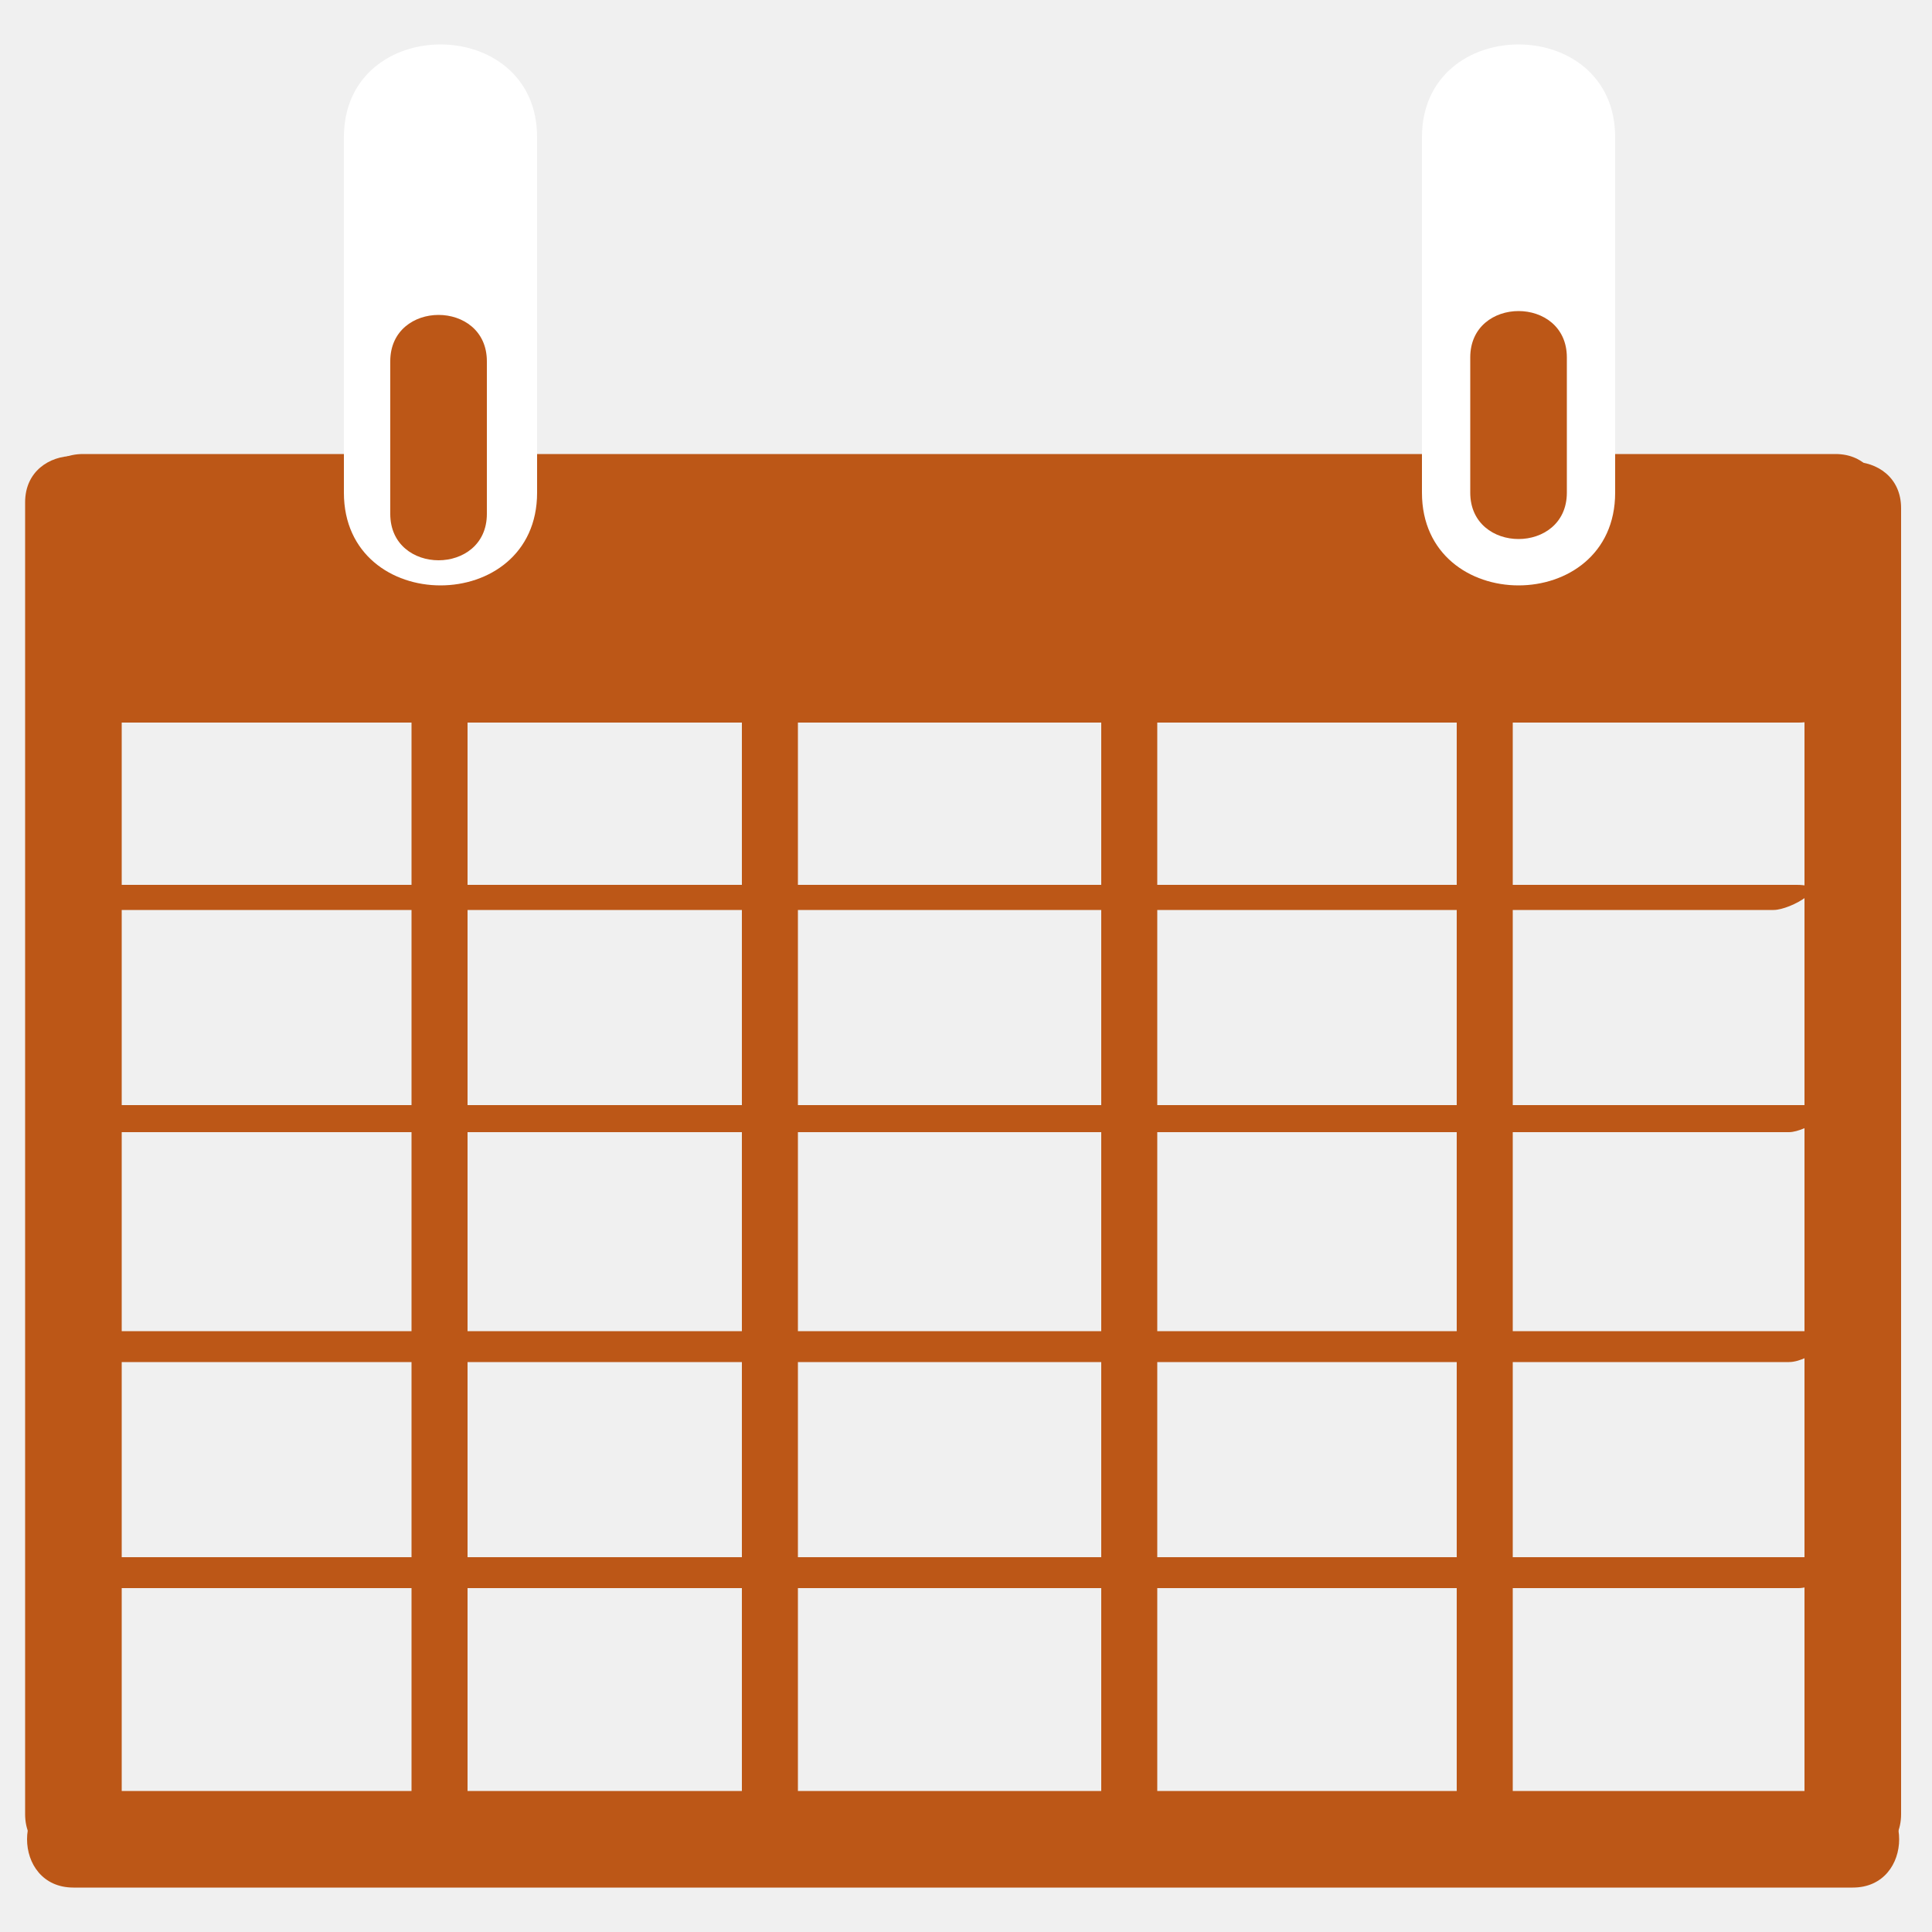
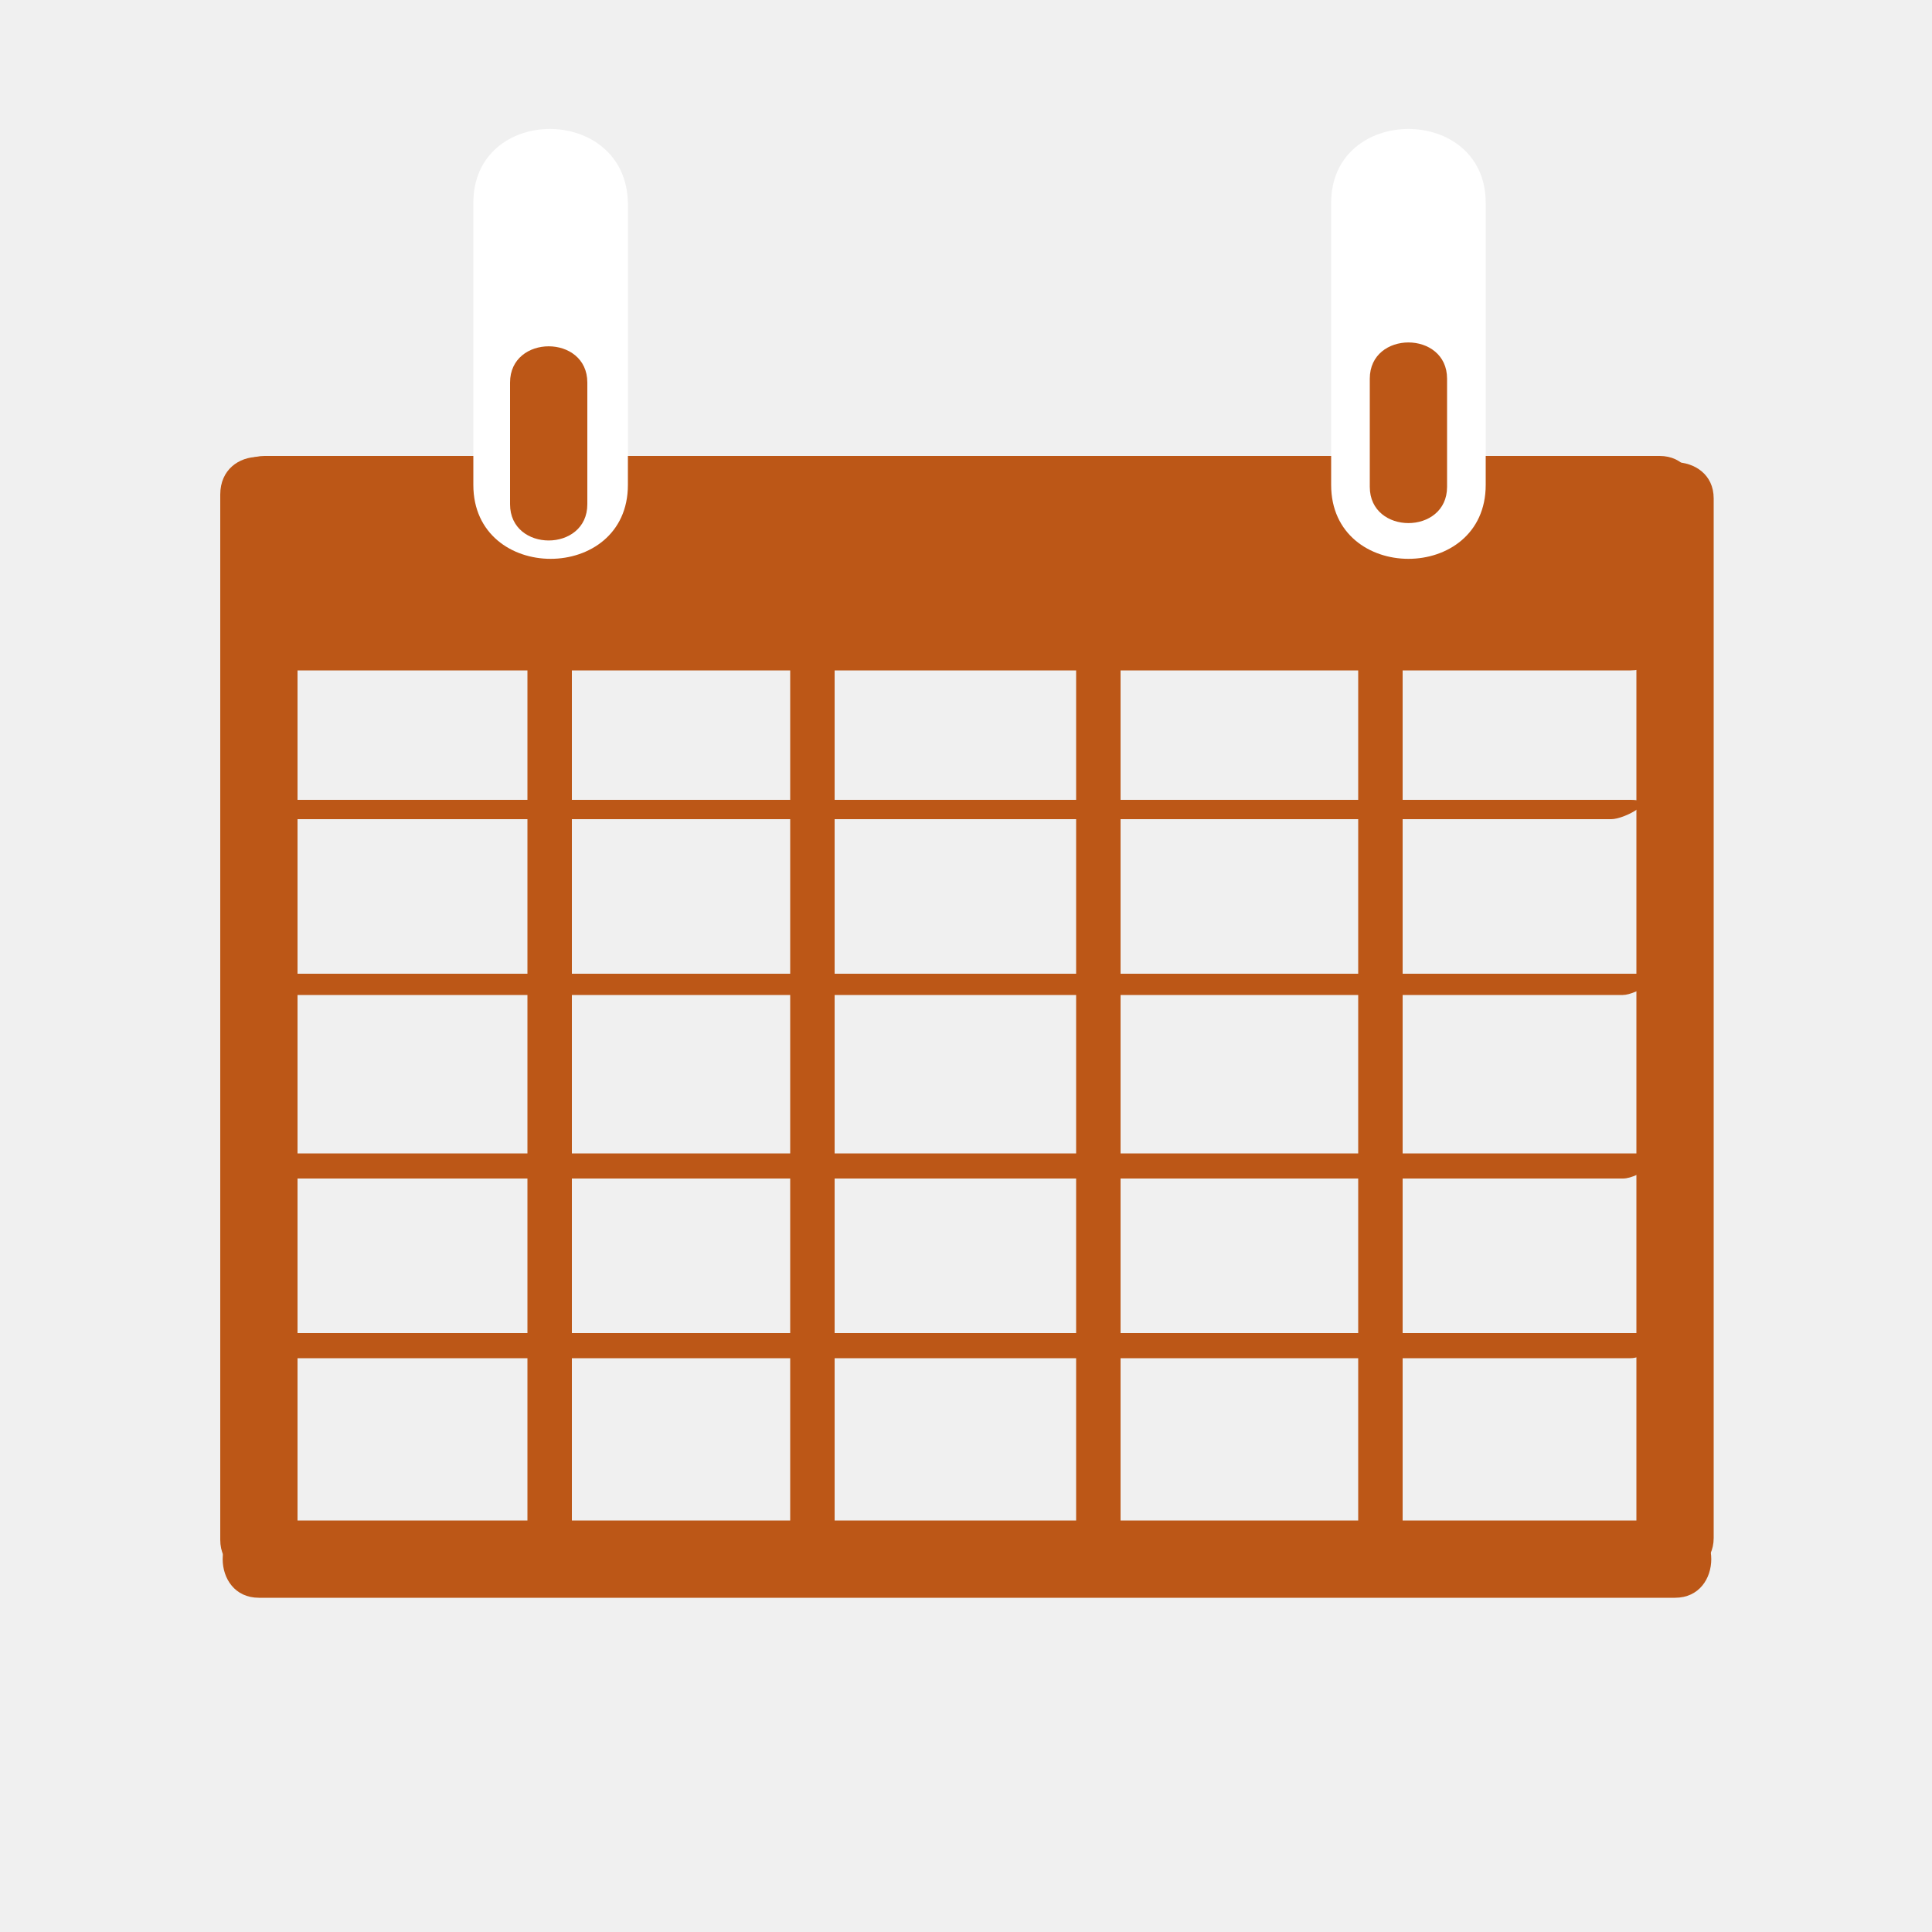
<svg xmlns="http://www.w3.org/2000/svg" version="1.1" id="Calque_1" x="0px" y="0px" viewBox="0 0 100 100" style="enable-background:new 0 0 100 100;" xml:space="preserve">
  <style type="text/css">
	.st0{display:none;}
	.st1{display:inline;}
	.st2{fill:#BC5717;}
	.st3{fill:#FFFFFF;}
</style>
  <g id="Calque_1_1_" class="st0">
    <g class="st1">
      <g>
        <path class="st2" d="M17.3,91.3C20.1,82.4,23.4,73.6,29,66c5.4-7.4,14.1-15.1,23.8-15.2c9.9,0,16.3,8.9,20.5,16.7     c4.5,8.4,7,17.6,7.6,27.1c0.2,3.2,5.2,3.2,5,0c-1.1-17.5-10.2-47-31.4-48.7c-10.2-0.8-19.9,6-26.4,13.3     C20.3,68,15.9,78.9,12.5,90C11.6,93,16.4,94.4,17.3,91.3L17.3,91.3z" />
      </g>
    </g>
    <g class="st1">
      <g>
        <path class="st2" d="M50.4,8c-11.9-3.2-23.9,6.9-28.1,17.5c-5.3,13.7,6,22.7,18.6,24.7c12.1,1.9,27.2-0.5,36.5-9.1     c10-9.1,7.3-22.4-2.1-30.9c-12-10.9-33-8.2-47.2-4.1C25,7,26.3,11.9,29.4,11c11.7-3.4,29.1-6.1,40,1c5.3,3.4,10.8,11,9.6,17.6     c-1.3,6.6-8.3,11.1-14.2,13.2c-10.7,4-26.2,5.1-35.4-2.8C17.4,29.8,37,9.6,49.1,12.8C52.2,13.7,53.5,8.8,50.4,8L50.4,8z" />
      </g>
    </g>
  </g>
  <g id="Calque_2">
    <g>
      <g>
-         <path class="st2" d="M1.3,26c0,22.6,0,45.3,0,67.9c0,3.2,5,3.2,5,0c0-22.6,0-45.3,0-67.9C6.3,22.8,1.3,22.8,1.3,26L1.3,26z" />
+         <path class="st2" d="M11.4,25.6c0,18,0,36.1,0,54.1c0,2.5,4,2.5,4,0c0-18,0-36.1,0-54.1C15.3,23,11.4,23,11.4,25.6L11.4,25.6z" />
      </g>
    </g>
    <g>
      <g>
-         <path class="st2" d="M4.3,28.5c30.2,0,60.4,0,90.7,0c3.2,0,3.2-5,0-5c-30.2,0-60.4,0-90.7,0C1.1,23.5,1.1,28.5,4.3,28.5L4.3,28.5     z" />
+         <path class="st2" d="M13.7,27.6c24,0,48.1,0,72.2,0c2.5,0,2.5-4,0-4c-24,0-48.1,0-72.2,0C11.2,23.6,11.2,27.6,13.7,27.6     L13.7,27.6z" />
      </g>
    </g>
    <g>
      <g>
-         <path class="st2" d="M93.4,26.3c0,22.5,0,45.1,0,67.6c0,3.2,5,3.2,5,0c0-22.5,0-45.1,0-67.6C98.4,23.1,93.4,23.1,93.4,26.3     L93.4,26.3z" />
+         <path class="st2" d="M84.7,25.8c0,17.9,0,35.9,0,53.8c0,2.5,4,2.5,4,0c0-17.9,0-35.9,0-53.8C88.7,23.3,84.7,23.3,84.7,25.8     L84.7,25.8z" />
      </g>
    </g>
    <g>
      <g>
-         <path class="st2" d="M95.9,92.7c-30.7,0-61.4,0-92.1,0c-3.2,0-3.2,5,0,5c30.7,0,61.4,0,92.1,0C99.1,97.7,99.1,92.7,95.9,92.7     L95.9,92.7z" />
+         <path class="st2" d="M86.7,78.7c-24.4,0-48.9,0-73.3,0c-2.5,0-2.5,4,0,4c24.4,0,48.9,0,73.3,0C89.2,82.7,89.2,78.7,86.7,78.7     L86.7,78.7z" />
      </g>
    </g>
    <g>
      <g>
-         <path class="st2" d="M2.7,47.1c29.7,0,59.4,0,89.1,0c0.9,0,3.1-1.3,1.2-1.3c-29.7,0-59.4,0-89.1,0C3.1,45.8,0.8,47.1,2.7,47.1     L2.7,47.1z" />
+         <path class="st2" d="M12.5,42.4c23.6,0,47.3,0,70.9,0c0.7,0,2.5-1,1-1c-23.6,0-47.3,0-70.9,0C12.8,41.3,11,42.4,12.5,42.4     L12.5,42.4z" />
      </g>
    </g>
    <g>
      <g>
-         <path class="st2" d="M4.8,58.6c29.3,0,58.5,0,87.8,0c0.9,0,3.1-1.4,1.2-1.4c-29.3,0-58.5,0-87.8,0C5.1,57.2,2.9,58.6,4.8,58.6     L4.8,58.6z" />
+         <path class="st2" d="M14.1,51.5c23.3,0,46.6,0,69.9,0c0.7,0,2.5-1.1,1-1.1c-23.3,0-46.6,0-69.9,0C14.4,50.4,12.6,51.5,14.1,51.5     L14.1,51.5z" />
      </g>
    </g>
    <g>
      <g>
-         <path class="st2" d="M93.8,68.9c-29.6,0-59.3,0-88.9,0c-1,0-3.1,1.6-1.2,1.6c29.6,0,59.3,0,88.9,0C93.7,70.5,95.7,68.9,93.8,68.9     L93.8,68.9z" />
+         <path class="st2" d="M85,59.7c-23.6,0-47.2,0-70.8,0c-0.8,0-2.5,1.3-1,1.3c23.6,0,47.2,0,70.8,0C84.9,61,86.5,59.7,85,59.7     L85,59.7z" />
      </g>
    </g>
    <g>
      <g>
-         <path class="st2" d="M94.3,80.6c-29.6,0-59.3,0-88.9,0c-1,0-3.1,1.6-1.2,1.6c29.6,0,59.3,0,88.9,0C94.2,82.2,96.3,80.6,94.3,80.6     L94.3,80.6z" />
+         <path class="st2" d="M85.4,69c-23.6,0-47.2,0-70.8,0c-0.8,0-2.5,1.3-1,1.3c23.6,0,47.2,0,70.8,0C85.3,70.3,87,69,85.4,69L85.4,69     z" />
      </g>
    </g>
    <g>
      <g>
-         <path class="st2" d="M21.3,27.5c0,21.9,0,43.8,0,65.7c0,1.5,2.9,1.1,2.9-0.2c0-21.9,0-43.8,0-65.7C24.2,25.8,21.3,26.2,21.3,27.5     L21.3,27.5z" />
+         <path class="st2" d="M27.3,26.8c0,17.4,0,34.9,0,52.3c0,1.2,2.3,0.9,2.3-0.2c0-17.4,0-34.9,0-52.3C29.6,25.4,27.3,25.7,27.3,26.8     L27.3,26.8z" />
      </g>
    </g>
    <g>
      <g>
-         <path class="st2" d="M38.4,28.8c0,21.9,0,43.9,0,65.8c0,0.5,2.9,0.1,2.9-0.8c0-21.9,0-43.9,0-65.8C41.3,27.5,38.4,27.9,38.4,28.8     L38.4,28.8z" />
+         <path class="st2" d="M40.9,27.8c0,17.4,0,34.9,0,52.4c0,0.4,2.3,0.1,2.3-0.6c0-17.4,0-34.9,0-52.4C43.2,26.8,40.9,27.1,40.9,27.8     L40.9,27.8z" />
      </g>
    </g>
    <g>
      <g>
-         <path class="st2" d="M57,28.7c0,21.8,0,43.7,0,65.5c0,1.3,2.9,0.7,2.9-0.3c0-21.8,0-43.7,0-65.5C59.9,27.1,57,27.7,57,28.7     L57,28.7z" />
+         <path class="st2" d="M55.7,27.7c0,17.4,0,34.8,0,52.1c0,1,2.3,0.6,2.3-0.2c0-17.4,0-34.8,0-52.1C58,26.5,55.7,26.9,55.7,27.7     L55.7,27.7z" />
      </g>
    </g>
    <g>
      <g>
-         <path class="st2" d="M75.4,27.6c0,22.5,0,45,0,67.4c0,1.3,2.9,0.7,2.9-0.3c0-22.5,0-45,0-67.4C78.3,26,75.4,26.6,75.4,27.6     L75.4,27.6z" />
+         <path class="st2" d="M70.3,26.9c0,17.9,0,35.8,0,53.7c0,1,2.3,0.6,2.3-0.2c0-17.9,0-35.8,0-53.7C72.6,25.6,70.3,26.1,70.3,26.9     L70.3,26.9z" />
      </g>
    </g>
    <g>
      <g>
-         <path class="st2" d="M6.8,31c29.1,0,58.2,0,87.3,0c3.2,0,3.2-5,0-5C65,26,35.9,26,6.8,26C3.6,26,3.6,31,6.8,31L6.8,31z" />
+         <path class="st2" d="M15.7,29.6c23.2,0,46.3,0,69.5,0c2.5,0,2.5-4,0-4c-23.2,0-46.3,0-69.5,0C13.2,25.6,13.2,29.6,15.7,29.6     L15.7,29.6z" />
      </g>
    </g>
    <g>
      <g>
-         <path class="st2" d="M4.9,35.3c29.3,0,58.5,0,87.8,0c3.2,0,3.2-5,0-5c-29.3,0-58.5,0-87.8,0C1.7,30.3,1.7,35.3,4.9,35.3L4.9,35.3     z" />
+         <path class="st2" d="M14.2,33c23.3,0,46.6,0,69.9,0c2.5,0,2.5-4,0-4c-23.3,0-46.6,0-69.9,0C11.7,29,11.7,33,14.2,33L14.2,33z" />
      </g>
    </g>
    <g>
      <g>
-         <path class="st2" d="M4.9,37.4c29.4,0,58.8,0,88.2,0c3.2,0,3.2-5,0-5c-29.4,0-58.8,0-88.2,0C1.7,32.4,1.7,37.4,4.9,37.4L4.9,37.4     z" />
+         <path class="st2" d="M14.2,34.7c23.4,0,46.8,0,70.2,0c2.5,0,2.5-4,0-4c-23.4,0-46.8,0-70.2,0C11.7,30.7,11.7,34.7,14.2,34.7     L14.2,34.7z" />
      </g>
    </g>
    <g>
-       <path class="st2" d="M22.8,7.1c0,6.1,0,12.2,0,18.4" />
+       <path class="st2" d="M28.5,10.5c0,4.9,0,9.7,0,14.6" />
      <g>
-         <path class="st3" d="M17.8,7.1c0,6.1,0,12.2,0,18.4c0,6.4,10,6.4,10,0c0-6.1,0-12.2,0-18.4C27.8,0.7,17.8,0.7,17.8,7.1L17.8,7.1z     " />
+         <path class="st3" d="M24.5,10.5c0,4.9,0,9.7,0,14.6c0,5.1,8,5.1,8,0c0-4.9,0-9.7,0-14.6C32.4,5.4,24.5,5.4,24.5,10.5L24.5,10.5z" />
      </g>
    </g>
    <g>
-       <path class="st2" d="M78.6,7.1c0,6.1,0,12.2,0,18.4" />
+       <path class="st2" d="M72.9,10.5c0,4.9,0,9.7,0,14.6" />
      <g>
-         <path class="st3" d="M73.6,7.1c0,6.1,0,12.2,0,18.4c0,6.4,10,6.4,10,0c0-6.1,0-12.2,0-18.4C83.6,0.7,73.6,0.7,73.6,7.1L73.6,7.1z     " />
+         <path class="st3" d="M68.9,10.5c0,4.9,0,9.7,0,14.6c0,5.1,8,5.1,8,0c0-4.9,0-9.7,0-14.6C76.9,5.4,68.9,5.4,68.9,10.5L68.9,10.5z" />
      </g>
    </g>
    <g>
      <g>
-         <path class="st2" d="M25.2,26.6c0-2.6,0-5.2,0-7.9c0-3.2-5-3.2-5,0c0,2.6,0,5.2,0,7.9C20.2,29.8,25.2,29.8,25.2,26.6L25.2,26.6z" />
+         <path class="st2" d="M30.4,26.1c0-2.1,0-4.1,0-6.3c0-2.5-4-2.5-4,0c0,2.1,0,4.1,0,6.3C26.4,28.6,30.4,28.6,30.4,26.1L30.4,26.1z" />
      </g>
    </g>
    <g>
      <g>
-         <path class="st2" d="M81.1,25.5c0-2.3,0-4.7,0-7c0-3.2-5-3.2-5,0c0,2.3,0,4.7,0,7C76.1,28.7,81.1,28.7,81.1,25.5L81.1,25.5z" />
+         <path class="st2" d="M74.9,25.2c0-1.8,0-3.7,0-5.6c0-2.5-4-2.5-4,0c0,1.8,0,3.7,0,5.6C70.9,27.7,74.9,27.7,74.9,25.2L74.9,25.2z" />
      </g>
    </g>
  </g>
</svg>
